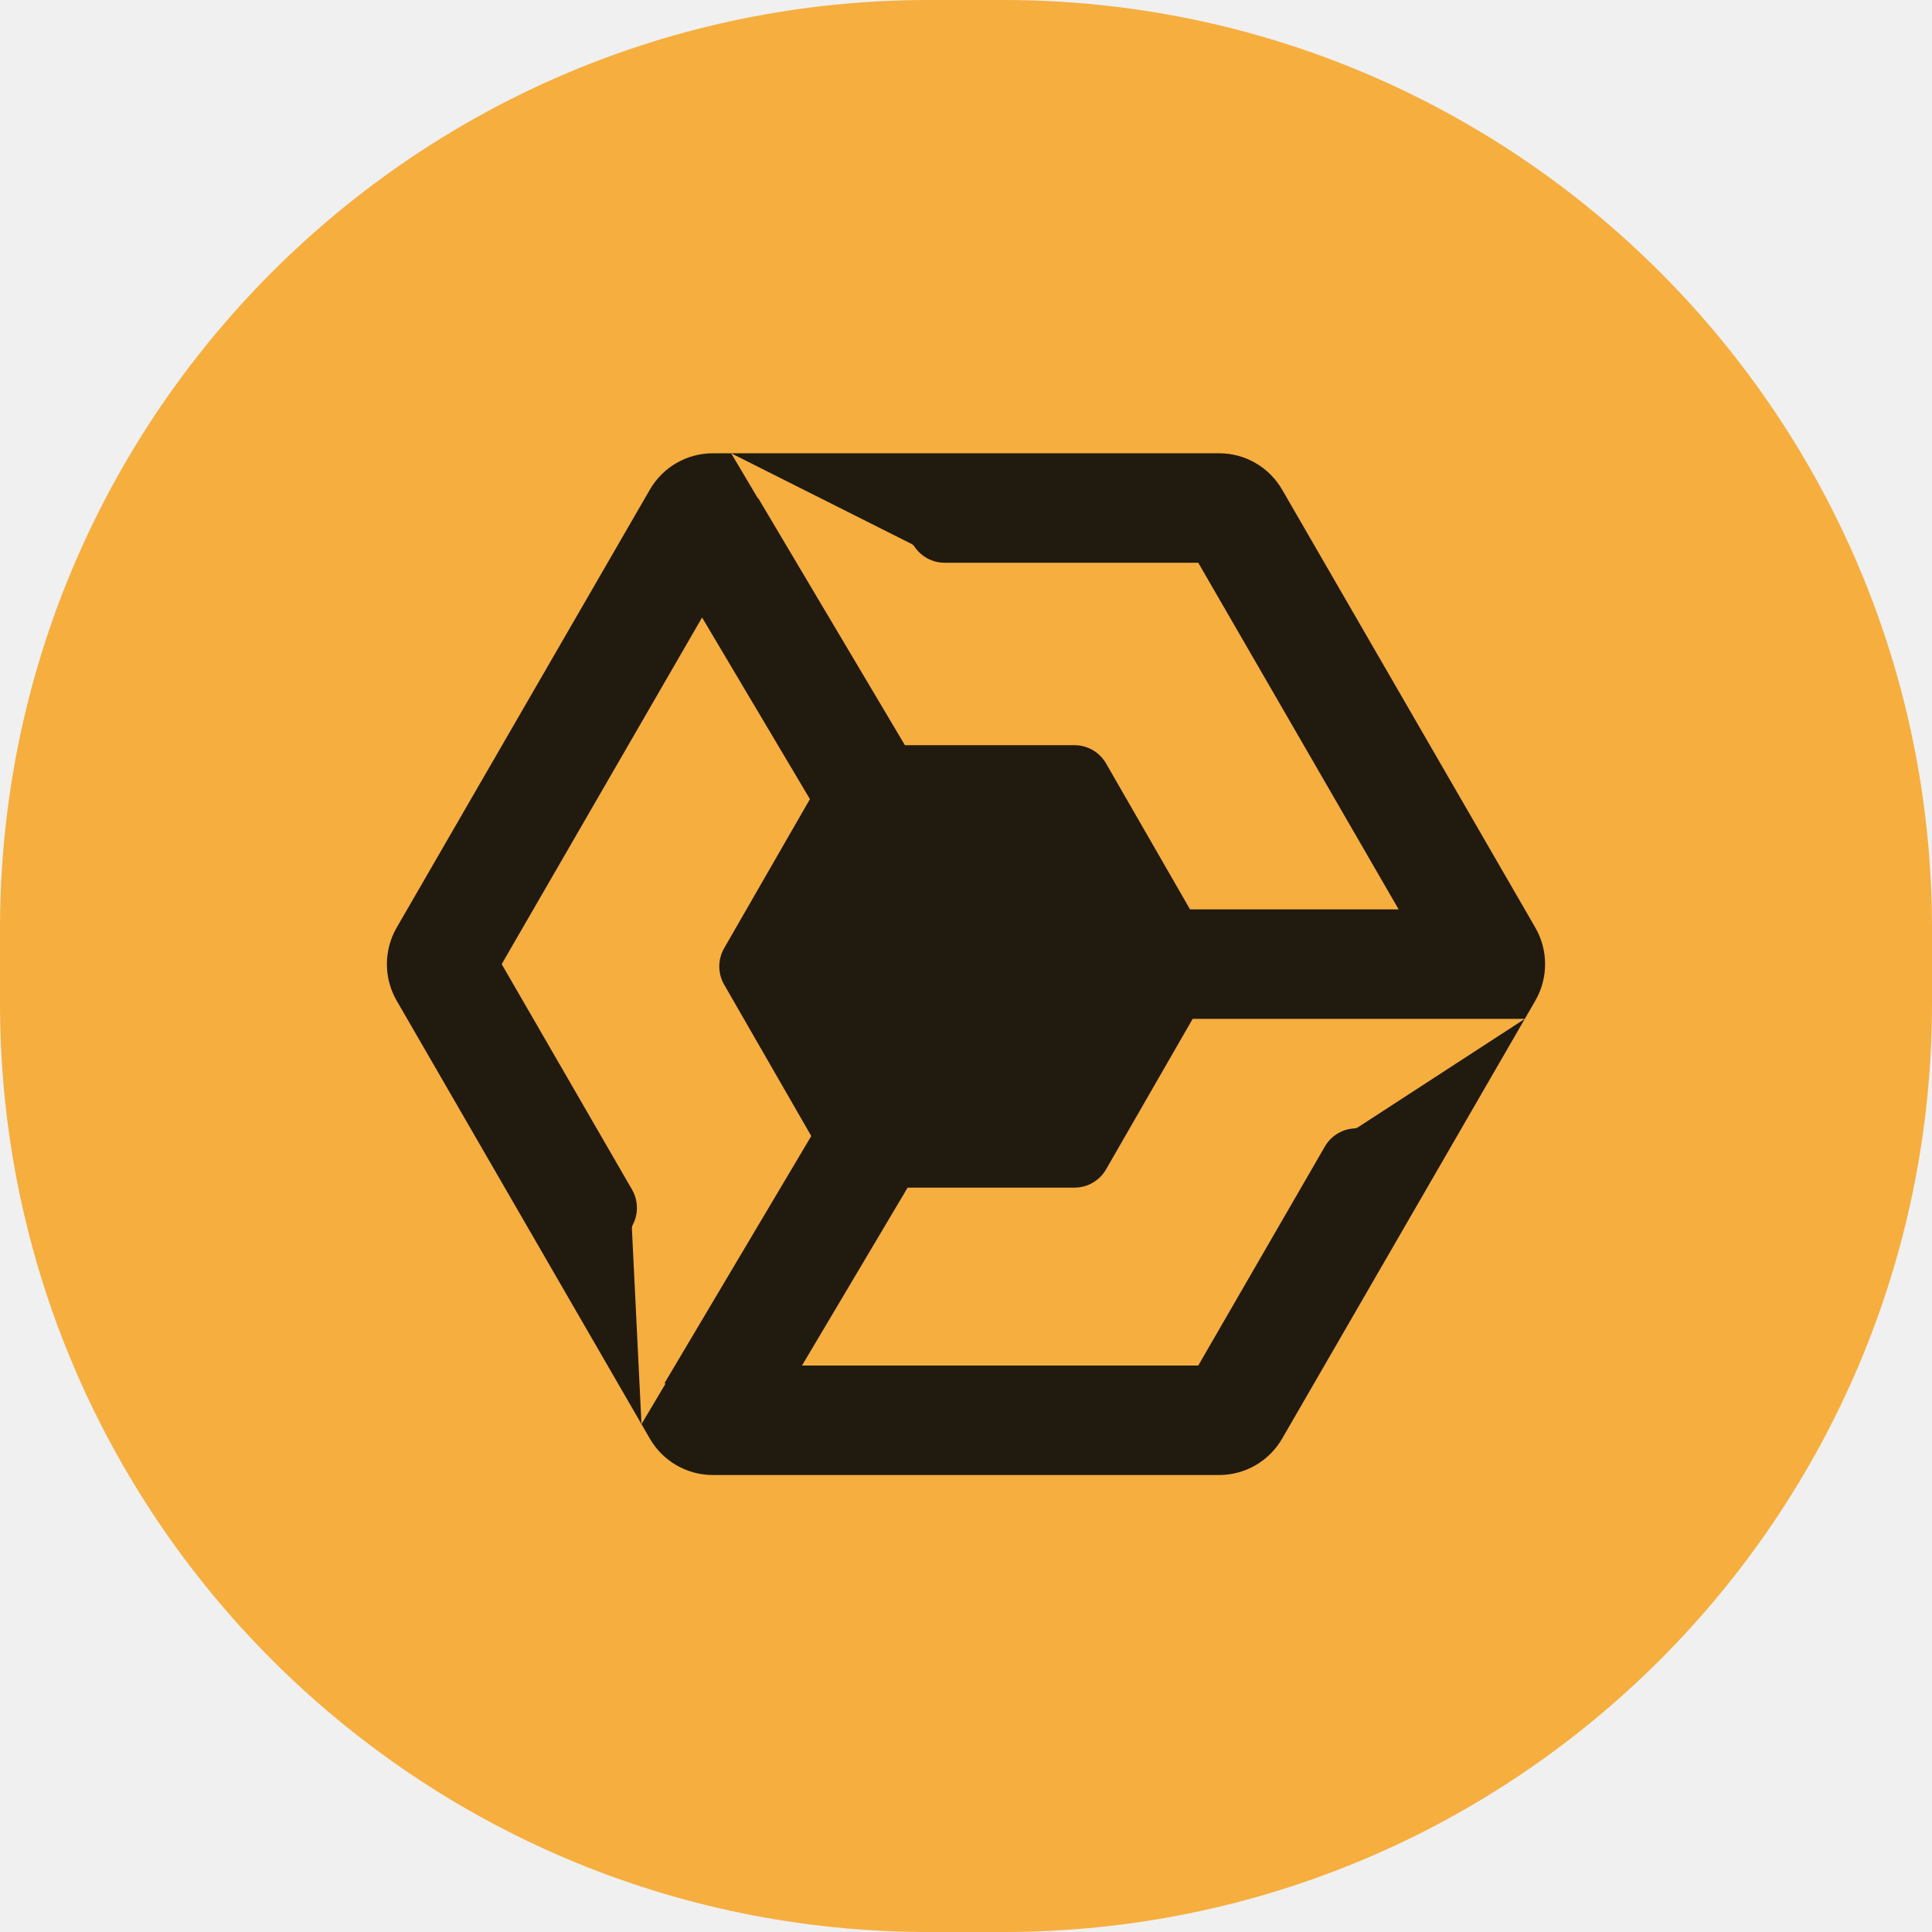
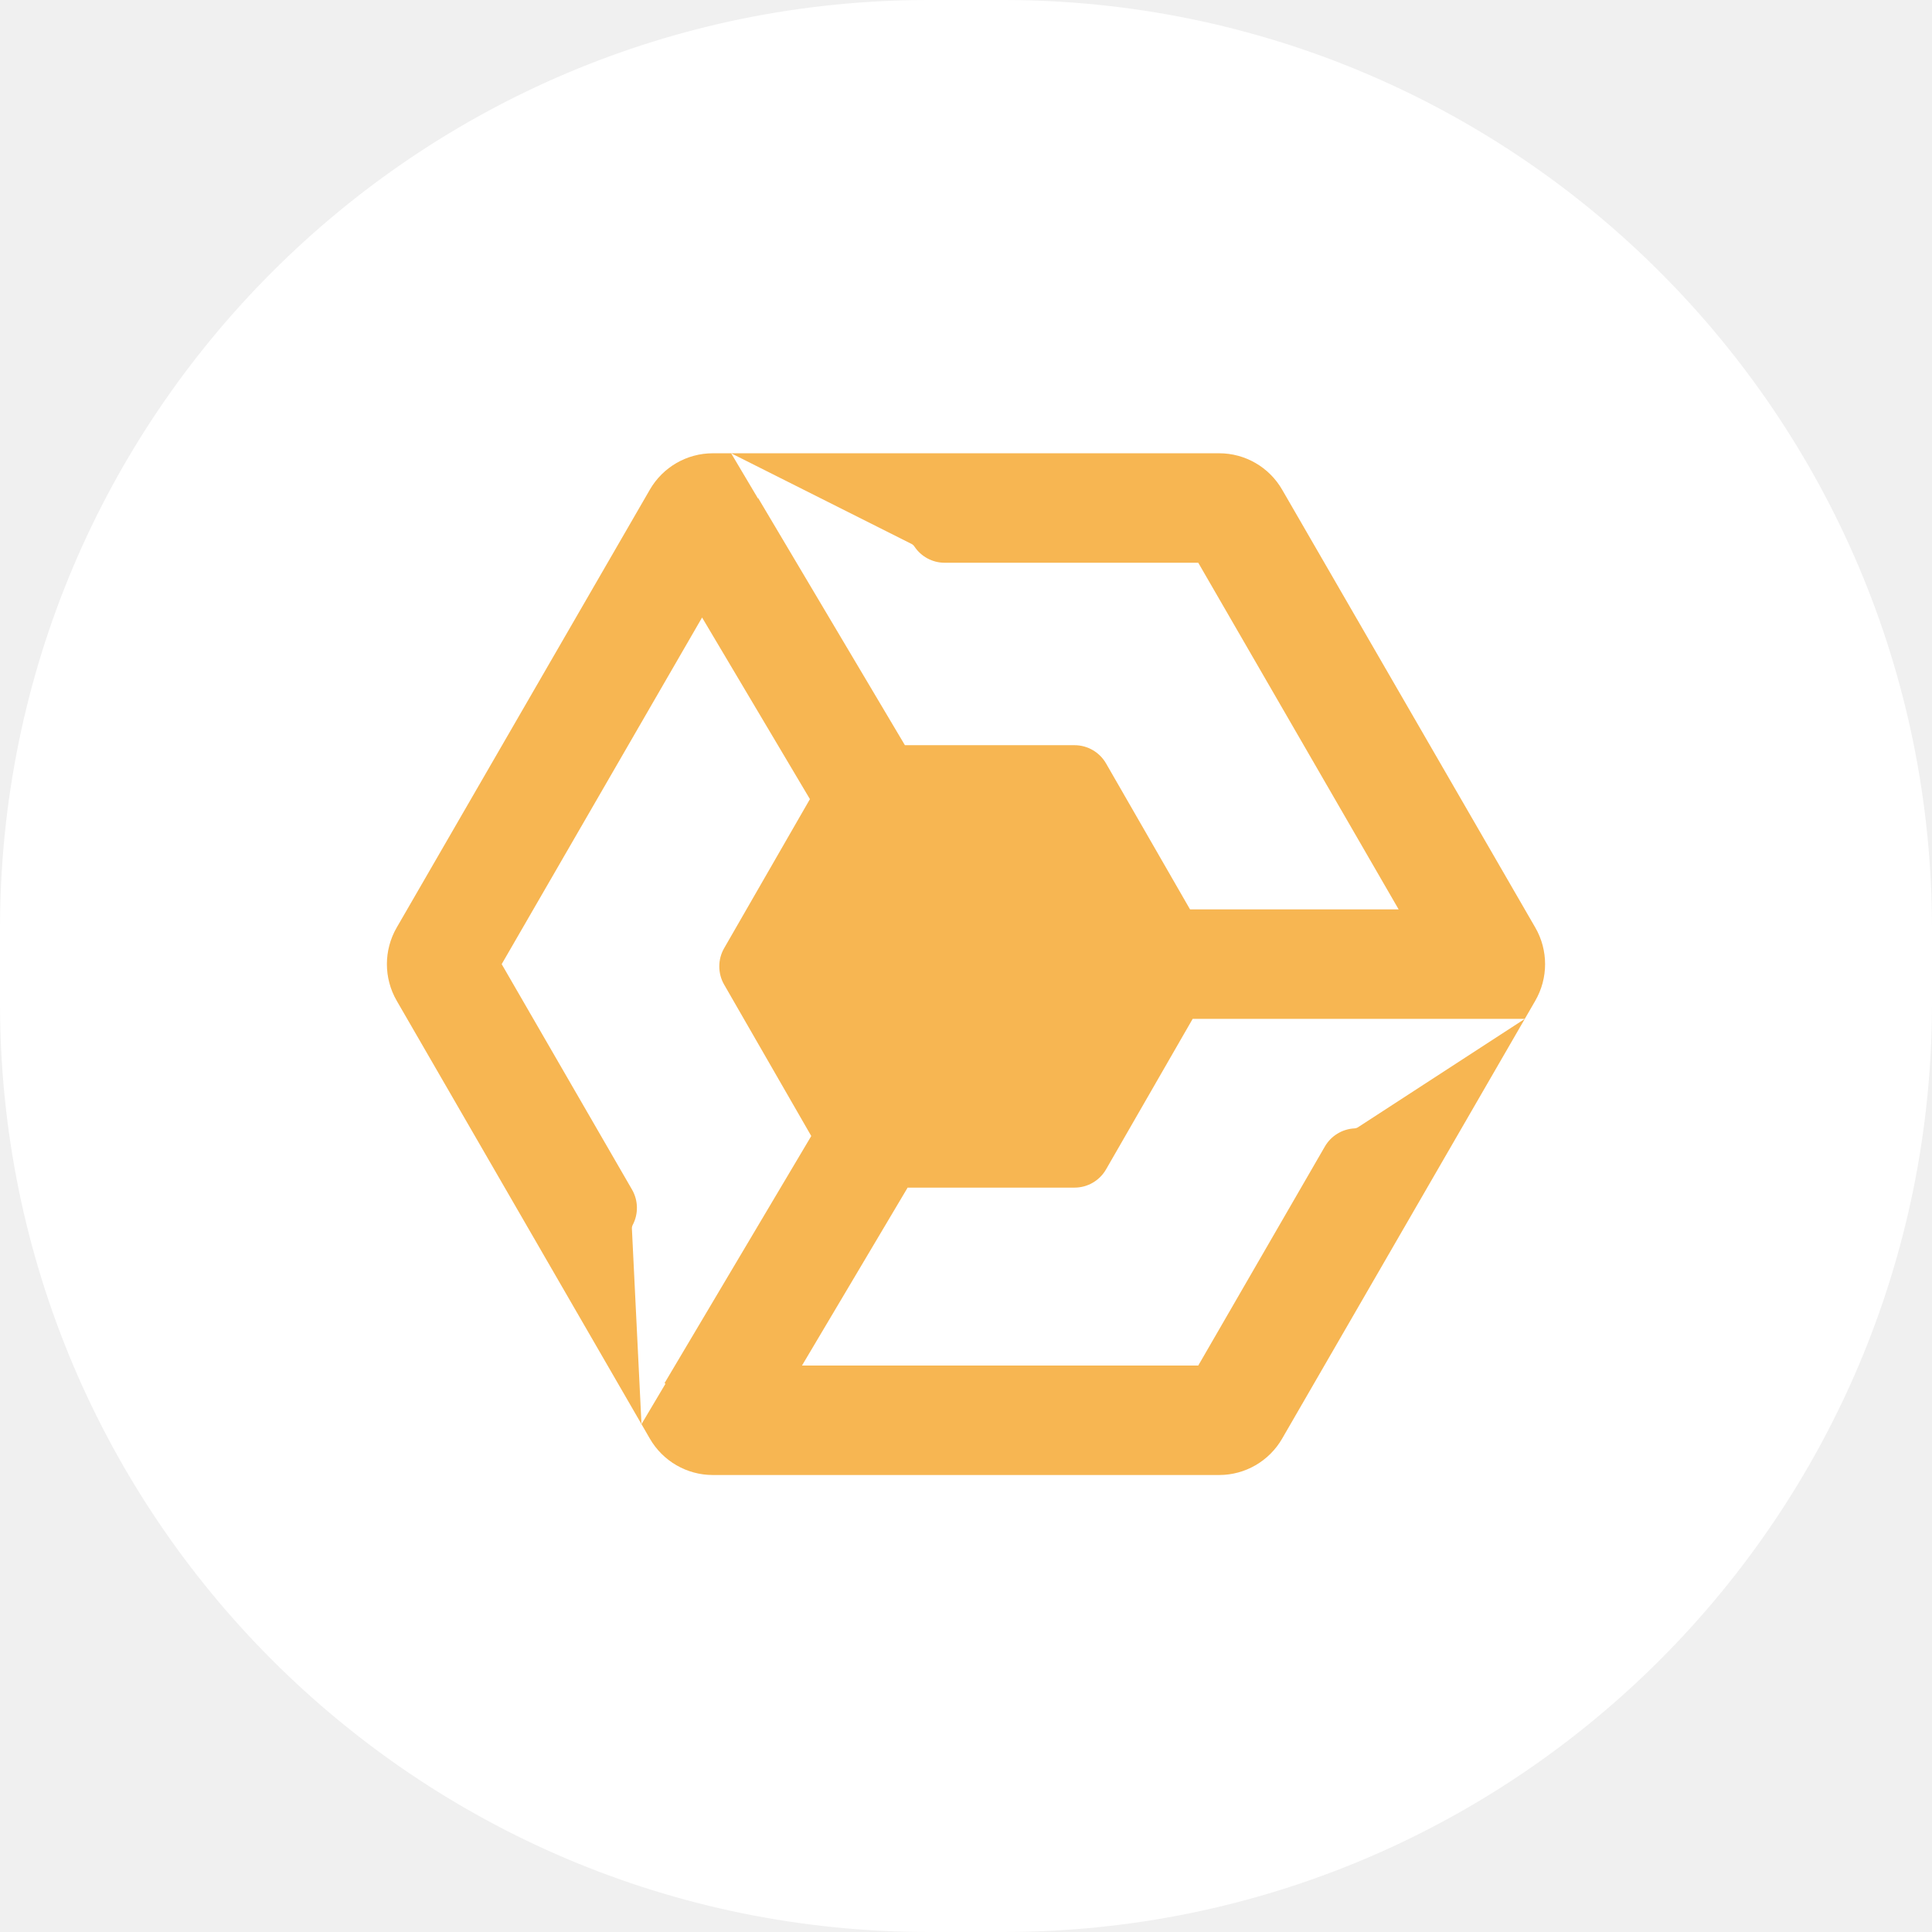
<svg xmlns="http://www.w3.org/2000/svg" width="512" height="512" viewBox="0 0 512 512" fill="none">
-   <rect width="512" height="512" rx="246.154" fill="#F6AE3F" />
-   <path opacity="0.9" d="M193.758 120.123H188.895C182.021 120.123 175.668 123.794 172.22 129.76L105.135 245.804C101.666 251.804 101.666 259.21 105.135 265.211L170 377.414L167.459 325.583C167.442 325.237 167.532 324.895 167.692 324.588C169.221 321.659 169.156 318.133 167.491 315.251L132.953 255.507L186.058 163.644L214.638 211.776L191.91 251.273C190.188 254.265 190.188 257.952 191.91 260.944L214.994 301.057L176.107 366.546L176.363 366.698L170 377.414L172.22 381.255C175.668 387.22 182.021 390.892 188.895 390.892H323.102C329.976 390.892 336.329 387.22 339.777 381.255L404.086 270.013L359.878 298.739C359.592 298.925 359.258 299.019 358.917 299.038C355.683 299.214 352.738 301.011 351.102 303.842L317.55 361.881H212.536L240.532 314.732H284.768C288.211 314.732 291.393 312.889 293.115 309.897L316.066 270.013H404.086L406.862 265.211C410.331 259.21 410.331 251.805 406.862 245.804L339.777 129.76C336.329 123.794 329.976 120.123 323.102 120.123H193.758L241.585 144.156C241.888 144.308 242.137 144.546 242.325 144.828C244.105 147.508 247.111 149.134 250.344 149.134H317.55L370.659 241.002H315.374L293.115 202.32C291.393 199.328 288.211 197.485 284.768 197.485H239.811L200.949 132.038L200.864 132.089L193.758 120.123Z" fill="#0A0A0A" />
+   <rect width="512" height="512" rx="246.154" fill="#fff" />
+   <path opacity="0.9" d="M193.758 120.123H188.895C182.021 120.123 175.668 123.794 172.22 129.76L105.135 245.804C101.666 251.804 101.666 259.21 105.135 265.211L170 377.414L167.459 325.583C167.442 325.237 167.532 324.895 167.692 324.588C169.221 321.659 169.156 318.133 167.491 315.251L132.953 255.507L186.058 163.644L214.638 211.776L191.91 251.273C190.188 254.265 190.188 257.952 191.91 260.944L214.994 301.057L176.107 366.546L176.363 366.698L170 377.414L172.22 381.255C175.668 387.22 182.021 390.892 188.895 390.892H323.102C329.976 390.892 336.329 387.22 339.777 381.255L404.086 270.013L359.878 298.739C359.592 298.925 359.258 299.019 358.917 299.038C355.683 299.214 352.738 301.011 351.102 303.842L317.55 361.881H212.536L240.532 314.732H284.768C288.211 314.732 291.393 312.889 293.115 309.897L316.066 270.013H404.086L406.862 265.211C410.331 259.21 410.331 251.805 406.862 245.804L339.777 129.76C336.329 123.794 329.976 120.123 323.102 120.123H193.758L241.585 144.156C241.888 144.308 242.137 144.546 242.325 144.828C244.105 147.508 247.111 149.134 250.344 149.134H317.55L370.659 241.002H315.374L293.115 202.32C291.393 199.328 288.211 197.485 284.768 197.485H239.811L200.949 132.038L200.864 132.089L193.758 120.123Z" fill="#F6AE3F" />
</svg>
